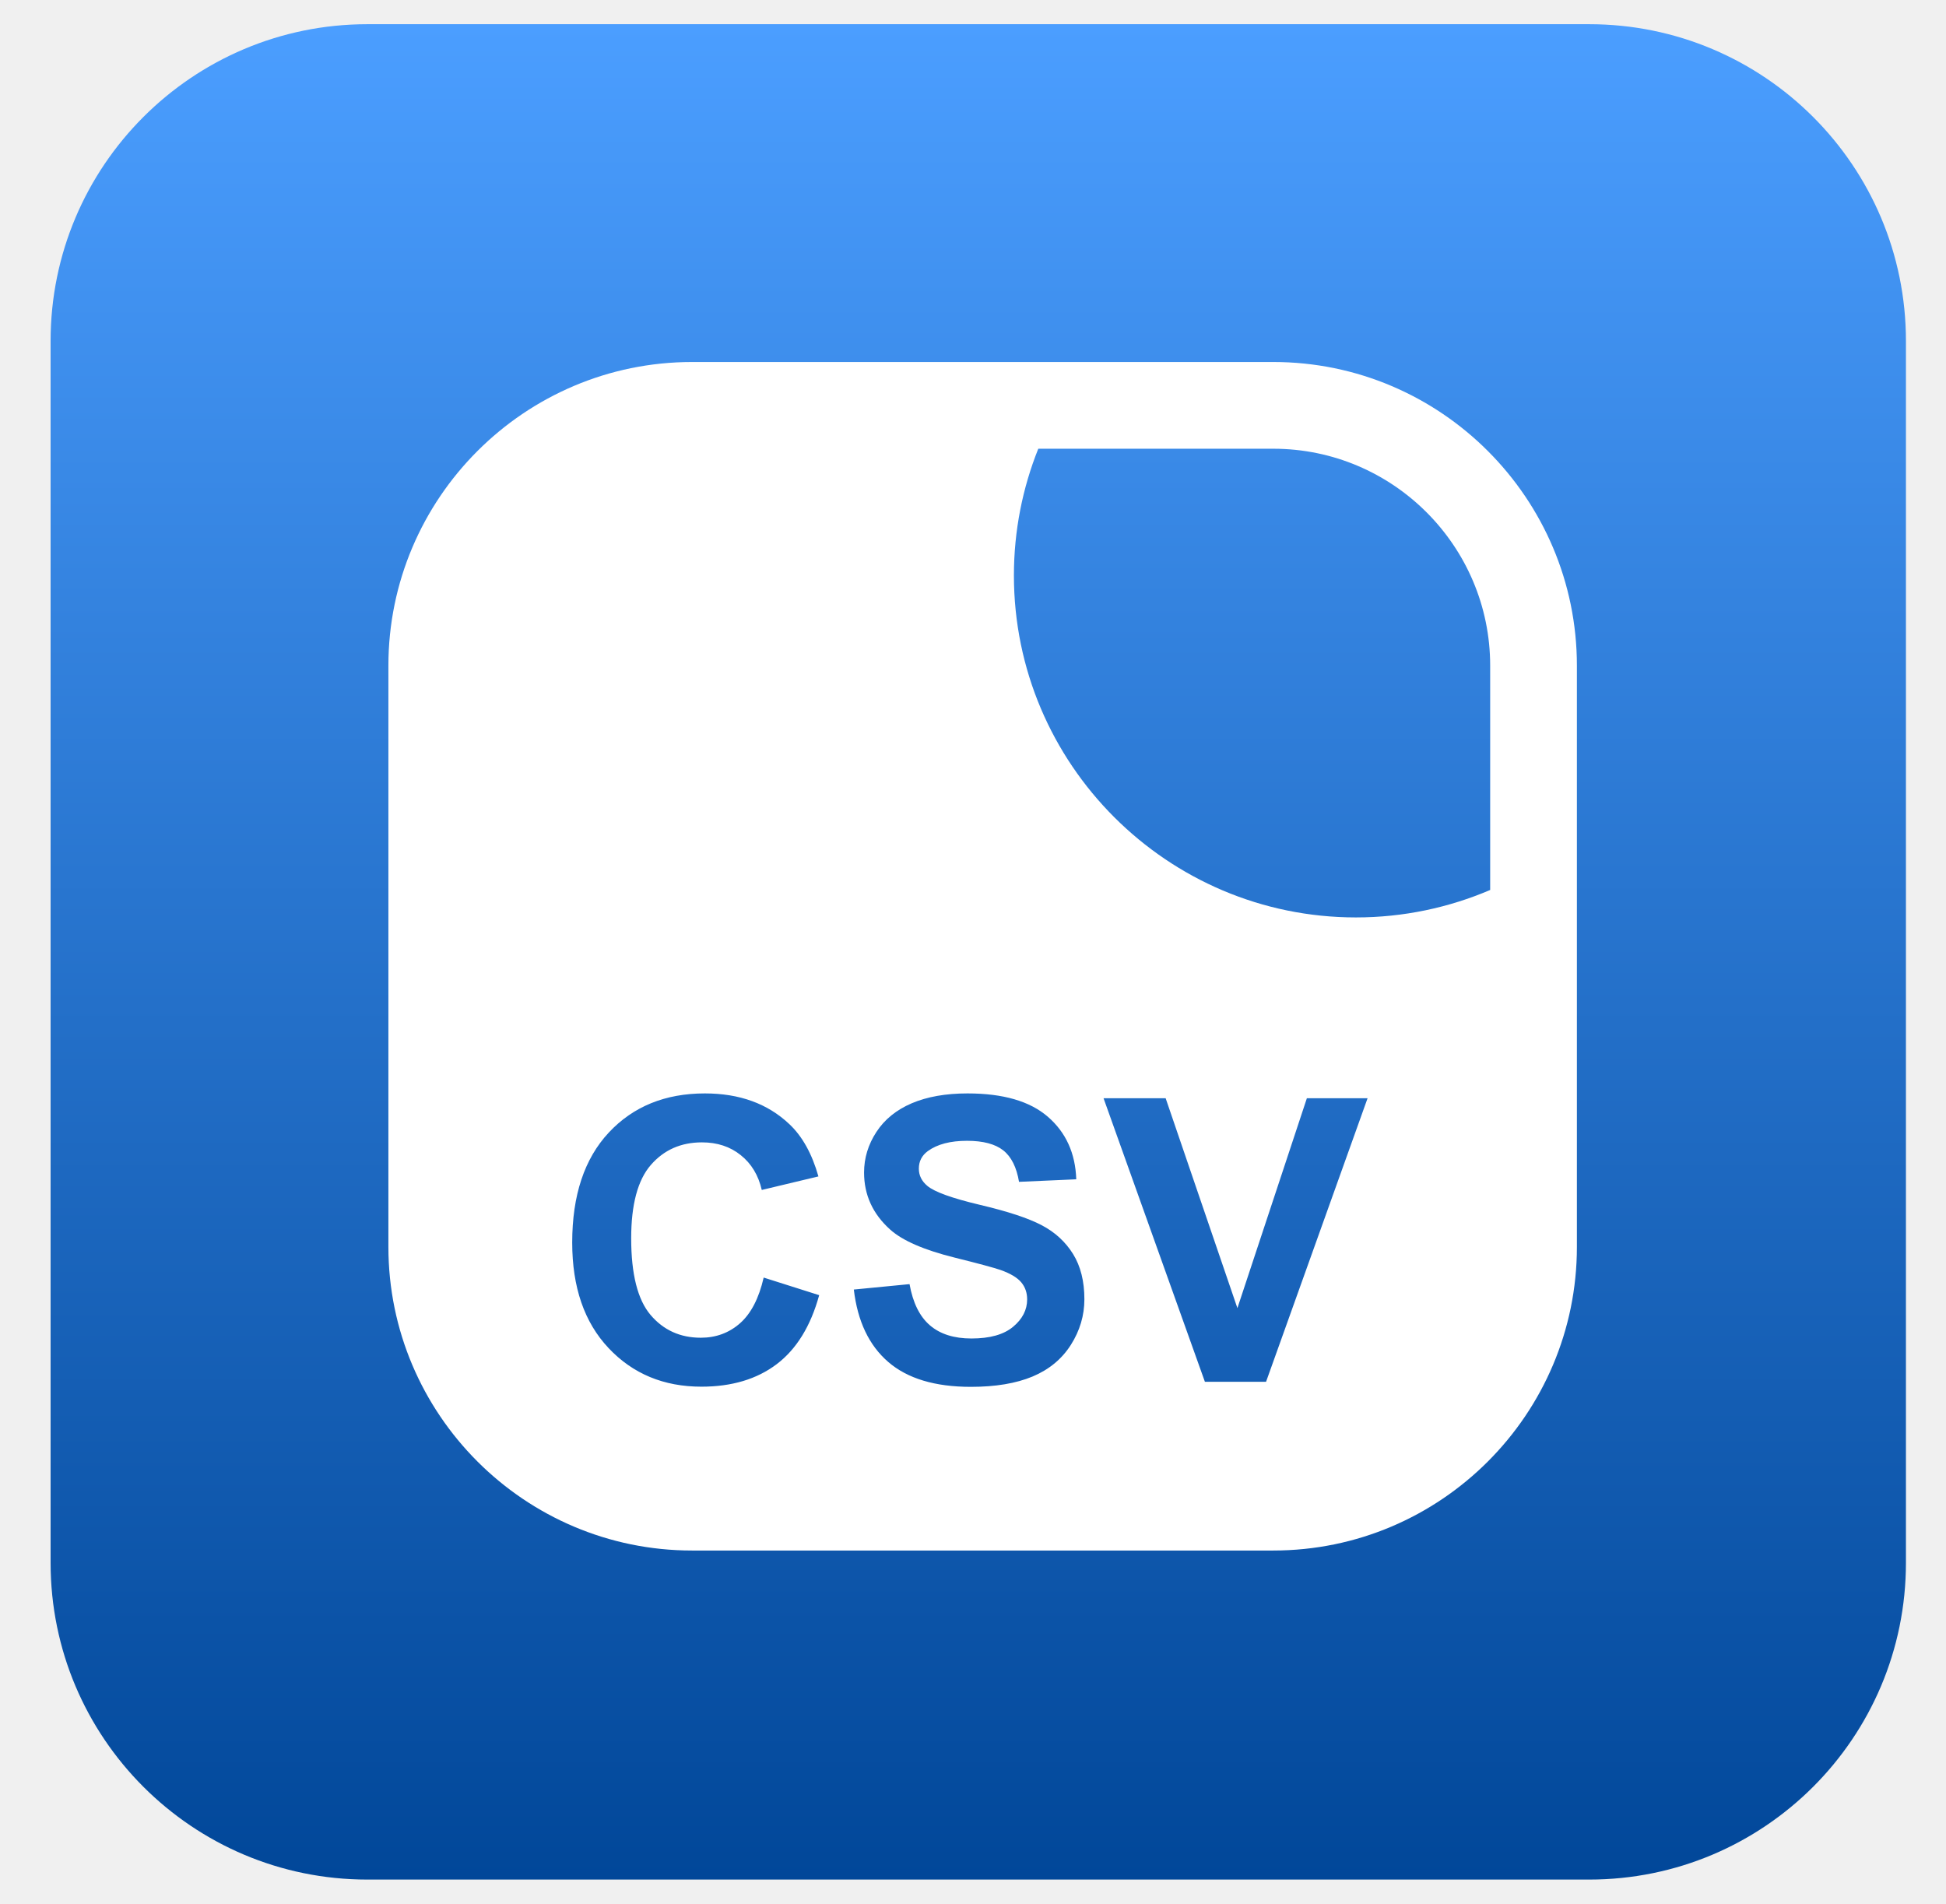
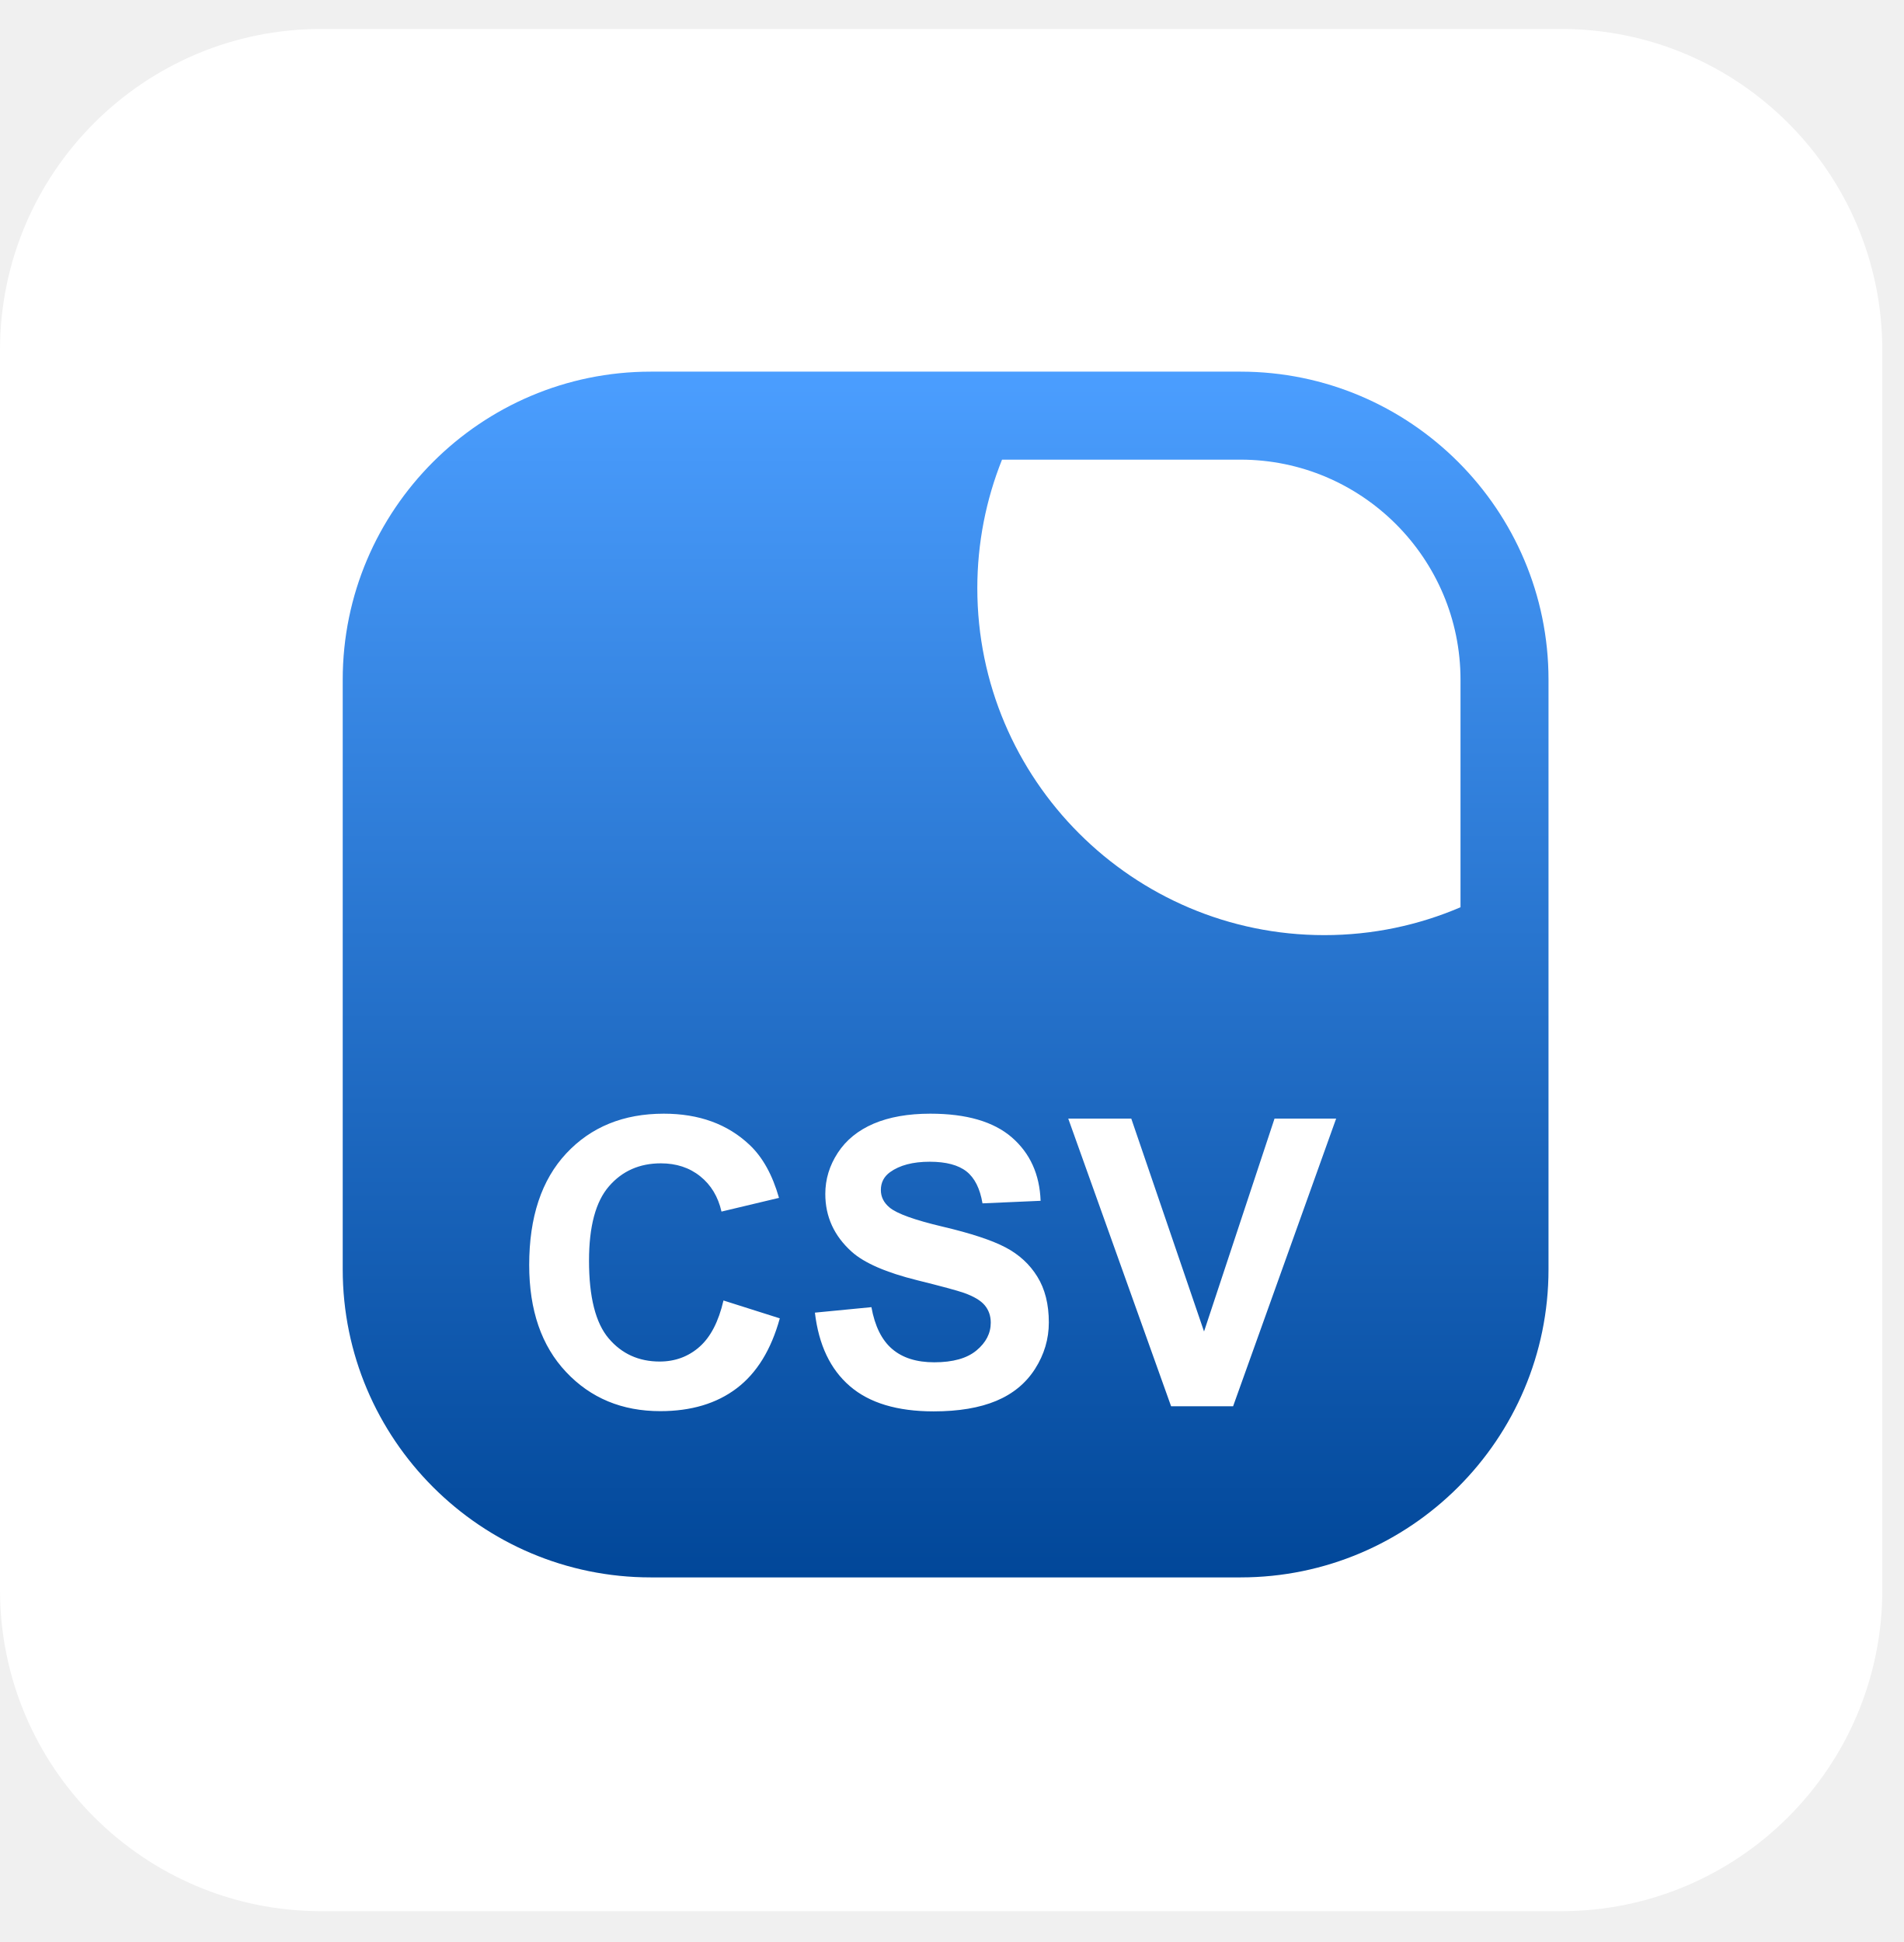
- <svg xmlns="http://www.w3.org/2000/svg" width="46" height="45" viewBox="0 0 46 45" fill="none">
-   <g clip-path="url(#clip0_132_960)">
-     <rect x="1.196" y="0.572" width="43.857" height="43.857" rx="7.488" fill="url(#paint0_linear_132_960)" />
-     <path d="M30.099 8.557H25.74H23.264H16.359C12.401 8.557 9.181 11.777 9.181 15.734V29.474C9.181 33.431 12.401 36.651 16.359 36.651H30.099C34.056 36.651 37.275 33.431 37.275 29.474V22.283V19.765V15.734C37.275 11.777 34.056 8.557 30.099 8.557ZM18.361 32.245C17.893 32.6 17.299 32.778 16.58 32.778C15.69 32.778 14.958 32.474 14.385 31.865C13.812 31.257 13.526 30.426 13.526 29.371C13.526 28.256 13.814 27.389 14.39 26.772C14.966 26.155 15.723 25.846 16.662 25.846C17.482 25.846 18.148 26.088 18.66 26.573C18.965 26.86 19.194 27.271 19.346 27.808L18.007 28.128C17.927 27.78 17.762 27.506 17.51 27.305C17.259 27.103 16.953 27.003 16.593 27.003C16.097 27.003 15.694 27.181 15.384 27.538C15.075 27.894 14.92 28.472 14.92 29.271C14.92 30.118 15.073 30.722 15.377 31.081C15.682 31.441 16.079 31.621 16.566 31.621C16.926 31.621 17.235 31.506 17.494 31.278C17.753 31.049 17.939 30.69 18.052 30.199L19.364 30.615C19.163 31.346 18.829 31.89 18.361 32.245ZM25.313 31.79C25.1 32.125 24.798 32.374 24.408 32.538C24.018 32.701 23.532 32.782 22.949 32.782C22.102 32.782 21.451 32.586 20.997 32.194C20.543 31.803 20.271 31.232 20.183 30.482L21.5 30.354C21.579 30.796 21.74 31.121 21.982 31.328C22.224 31.536 22.552 31.639 22.963 31.639C23.399 31.639 23.727 31.547 23.948 31.362C24.169 31.178 24.28 30.962 24.28 30.715C24.28 30.557 24.233 30.422 24.14 30.311C24.047 30.2 23.885 30.103 23.653 30.02C23.495 29.966 23.134 29.868 22.57 29.728C21.844 29.548 21.335 29.327 21.043 29.065C20.631 28.696 20.425 28.246 20.425 27.716C20.425 27.375 20.522 27.055 20.716 26.758C20.909 26.461 21.188 26.235 21.552 26.079C21.916 25.924 22.356 25.846 22.872 25.846C23.713 25.846 24.346 26.03 24.771 26.399C25.197 26.768 25.42 27.26 25.441 27.876L24.088 27.936C24.03 27.591 23.906 27.343 23.715 27.192C23.525 27.042 23.239 26.966 22.858 26.966C22.465 26.966 22.156 27.047 21.934 27.208C21.791 27.312 21.72 27.451 21.72 27.625C21.72 27.783 21.786 27.919 21.921 28.032C22.091 28.175 22.506 28.324 23.164 28.48C23.823 28.635 24.31 28.796 24.625 28.962C24.941 29.128 25.187 29.355 25.366 29.643C25.544 29.931 25.633 30.287 25.633 30.711C25.633 31.095 25.526 31.455 25.313 31.79ZM29.927 32.663H28.482L26.086 25.96H27.554L29.25 30.921L30.892 25.96H32.327L29.927 32.663ZM35.225 21.037C34.249 21.454 33.177 21.686 32.051 21.686C27.594 21.686 23.967 18.06 23.967 13.602C23.967 12.545 24.172 11.534 24.543 10.607H30.099C32.925 10.607 35.225 12.907 35.225 15.734V21.037Z" fill="white" />
-   </g>
+ <svg xmlns="http://www.w3.org/2000/svg" width="50" height="51" viewBox="0 0 50 51" fill="none">
+   <rect y="0.76" width="49.431" height="49.431" rx="8.439" fill="white" />
+   <path d="M32.576 9.76H27.664H24.873H17.09C12.629 9.76 9 13.389 9 17.85V33.336C9 37.796 12.629 41.425 17.09 41.425H32.576C37.036 41.425 40.665 37.796 40.665 33.336V25.231V22.394V17.85C40.665 13.389 37.036 9.76 32.576 9.76ZM19.346 36.459C18.819 36.859 18.15 37.059 17.339 37.059C16.336 37.059 15.511 36.717 14.866 36.031C14.22 35.346 13.897 34.409 13.897 33.22C13.897 31.963 14.221 30.986 14.871 30.29C15.52 29.595 16.374 29.247 17.432 29.247C18.356 29.247 19.107 29.52 19.684 30.066C20.027 30.389 20.285 30.853 20.457 31.458L18.947 31.818C18.858 31.427 18.671 31.117 18.388 30.891C18.105 30.664 17.76 30.551 17.355 30.551C16.795 30.551 16.34 30.752 15.992 31.154C15.643 31.556 15.468 32.207 15.468 33.107C15.468 34.062 15.64 34.742 15.984 35.148C16.327 35.553 16.774 35.756 17.324 35.756C17.729 35.756 18.078 35.627 18.37 35.369C18.662 35.111 18.871 34.706 18.999 34.153L20.478 34.622C20.251 35.446 19.874 36.059 19.346 36.459ZM27.183 35.946C26.942 36.324 26.602 36.605 26.162 36.789C25.722 36.973 25.174 37.065 24.518 37.065C23.563 37.065 22.829 36.844 22.318 36.402C21.805 35.961 21.5 35.318 21.4 34.472L22.884 34.328C22.974 34.826 23.155 35.192 23.428 35.426C23.701 35.66 24.07 35.776 24.534 35.776C25.025 35.776 25.395 35.672 25.644 35.464C25.893 35.257 26.018 35.014 26.018 34.735C26.018 34.557 25.965 34.405 25.86 34.279C25.756 34.154 25.573 34.045 25.311 33.952C25.133 33.89 24.726 33.78 24.09 33.622C23.272 33.419 22.699 33.17 22.369 32.875C21.905 32.459 21.673 31.952 21.673 31.355C21.673 30.97 21.782 30.61 22.001 30.275C22.219 29.94 22.533 29.685 22.943 29.509C23.354 29.334 23.85 29.247 24.431 29.247C25.379 29.247 26.093 29.455 26.572 29.87C27.051 30.286 27.302 30.841 27.327 31.535L25.801 31.602C25.736 31.214 25.596 30.934 25.381 30.764C25.166 30.595 24.844 30.509 24.415 30.509C23.972 30.509 23.625 30.601 23.374 30.782C23.212 30.899 23.132 31.056 23.132 31.252C23.132 31.43 23.207 31.583 23.359 31.71C23.551 31.872 24.018 32.04 24.76 32.215C25.503 32.39 26.051 32.572 26.407 32.759C26.762 32.946 27.041 33.202 27.241 33.527C27.443 33.852 27.543 34.253 27.543 34.73C27.543 35.163 27.423 35.569 27.183 35.946ZM32.382 36.931H30.754L28.053 29.376H29.708L31.619 34.967L33.47 29.376H35.088L32.382 36.931ZM38.354 23.826C37.255 24.297 36.046 24.558 34.777 24.558C29.753 24.558 25.665 20.471 25.665 15.447C25.665 14.255 25.896 13.116 26.314 12.071H32.576C35.761 12.071 38.354 14.664 38.354 17.85V23.826Z" fill="white" />
+   <path d="M32.576 9.76H27.664H24.873H17.09C12.629 9.76 9 13.389 9 17.85V33.336C9 37.796 12.629 41.425 17.09 41.425H32.576C37.036 41.425 40.665 37.796 40.665 33.336V25.231V22.394V17.85C40.665 13.389 37.036 9.76 32.576 9.76ZM19.346 36.459C18.819 36.859 18.15 37.059 17.339 37.059C16.336 37.059 15.511 36.717 14.866 36.031C14.22 35.346 13.897 34.409 13.897 33.22C13.897 31.963 14.221 30.986 14.871 30.29C15.52 29.595 16.374 29.247 17.432 29.247C18.356 29.247 19.107 29.52 19.684 30.066C20.027 30.389 20.285 30.853 20.457 31.458L18.947 31.818C18.858 31.427 18.671 31.117 18.388 30.891C18.105 30.664 17.76 30.551 17.355 30.551C16.795 30.551 16.34 30.752 15.992 31.154C15.643 31.556 15.468 32.207 15.468 33.107C15.468 34.062 15.64 34.742 15.984 35.148C16.327 35.553 16.774 35.756 17.324 35.756C17.729 35.756 18.078 35.627 18.37 35.369C18.662 35.111 18.871 34.706 18.999 34.153L20.478 34.622C20.251 35.446 19.874 36.059 19.346 36.459ZM27.183 35.946C26.942 36.324 26.602 36.605 26.162 36.789C25.722 36.973 25.174 37.065 24.518 37.065C23.563 37.065 22.829 36.844 22.318 36.402C21.805 35.961 21.5 35.318 21.4 34.472L22.884 34.328C22.974 34.826 23.155 35.192 23.428 35.426C23.701 35.66 24.07 35.776 24.534 35.776C25.025 35.776 25.395 35.672 25.644 35.464C25.893 35.257 26.018 35.014 26.018 34.735C26.018 34.557 25.965 34.405 25.86 34.279C25.756 34.154 25.573 34.045 25.311 33.952C25.133 33.89 24.726 33.78 24.09 33.622C23.272 33.419 22.699 33.17 22.369 32.875C21.905 32.459 21.673 31.952 21.673 31.355C21.673 30.97 21.782 30.61 22.001 30.275C22.219 29.94 22.533 29.685 22.943 29.509C23.354 29.334 23.85 29.247 24.431 29.247C25.379 29.247 26.093 29.455 26.572 29.87C27.051 30.286 27.302 30.841 27.327 31.535L25.801 31.602C25.736 31.214 25.596 30.934 25.381 30.764C25.166 30.595 24.844 30.509 24.415 30.509C23.972 30.509 23.625 30.601 23.374 30.782C23.212 30.899 23.132 31.056 23.132 31.252C23.132 31.43 23.207 31.583 23.359 31.71C23.551 31.872 24.018 32.04 24.76 32.215C25.503 32.39 26.051 32.572 26.407 32.759C26.762 32.946 27.041 33.202 27.241 33.527C27.443 33.852 27.543 34.253 27.543 34.73C27.543 35.163 27.423 35.569 27.183 35.946ZM32.382 36.931H30.754L28.053 29.376H29.708L31.619 34.967L33.47 29.376H35.088L32.382 36.931ZM38.354 23.826C37.255 24.297 36.046 24.558 34.777 24.558C29.753 24.558 25.665 20.471 25.665 15.447C25.665 14.255 25.896 13.116 26.314 12.071H32.576C35.761 12.071 38.354 14.664 38.354 17.85V23.826Z" fill="url(#paint0_linear_294_1460)" />
  <defs>
-     <linearGradient id="paint0_linear_132_960" x1="23.124" y1="0.572" x2="23.124" y2="44.428" gradientUnits="userSpaceOnUse">
+     <linearGradient id="paint0_linear_294_1460" x1="24.832" y1="9.76" x2="24.832" y2="41.425" gradientUnits="userSpaceOnUse">
      <stop stop-color="#4B9EFF" />
      <stop offset="1" stop-color="#014799" />
    </linearGradient>
-     <clipPath id="clip0_132_960">
-       <rect width="45" height="45" fill="white" transform="translate(0.624512)" />
-     </clipPath>
  </defs>
</svg>
